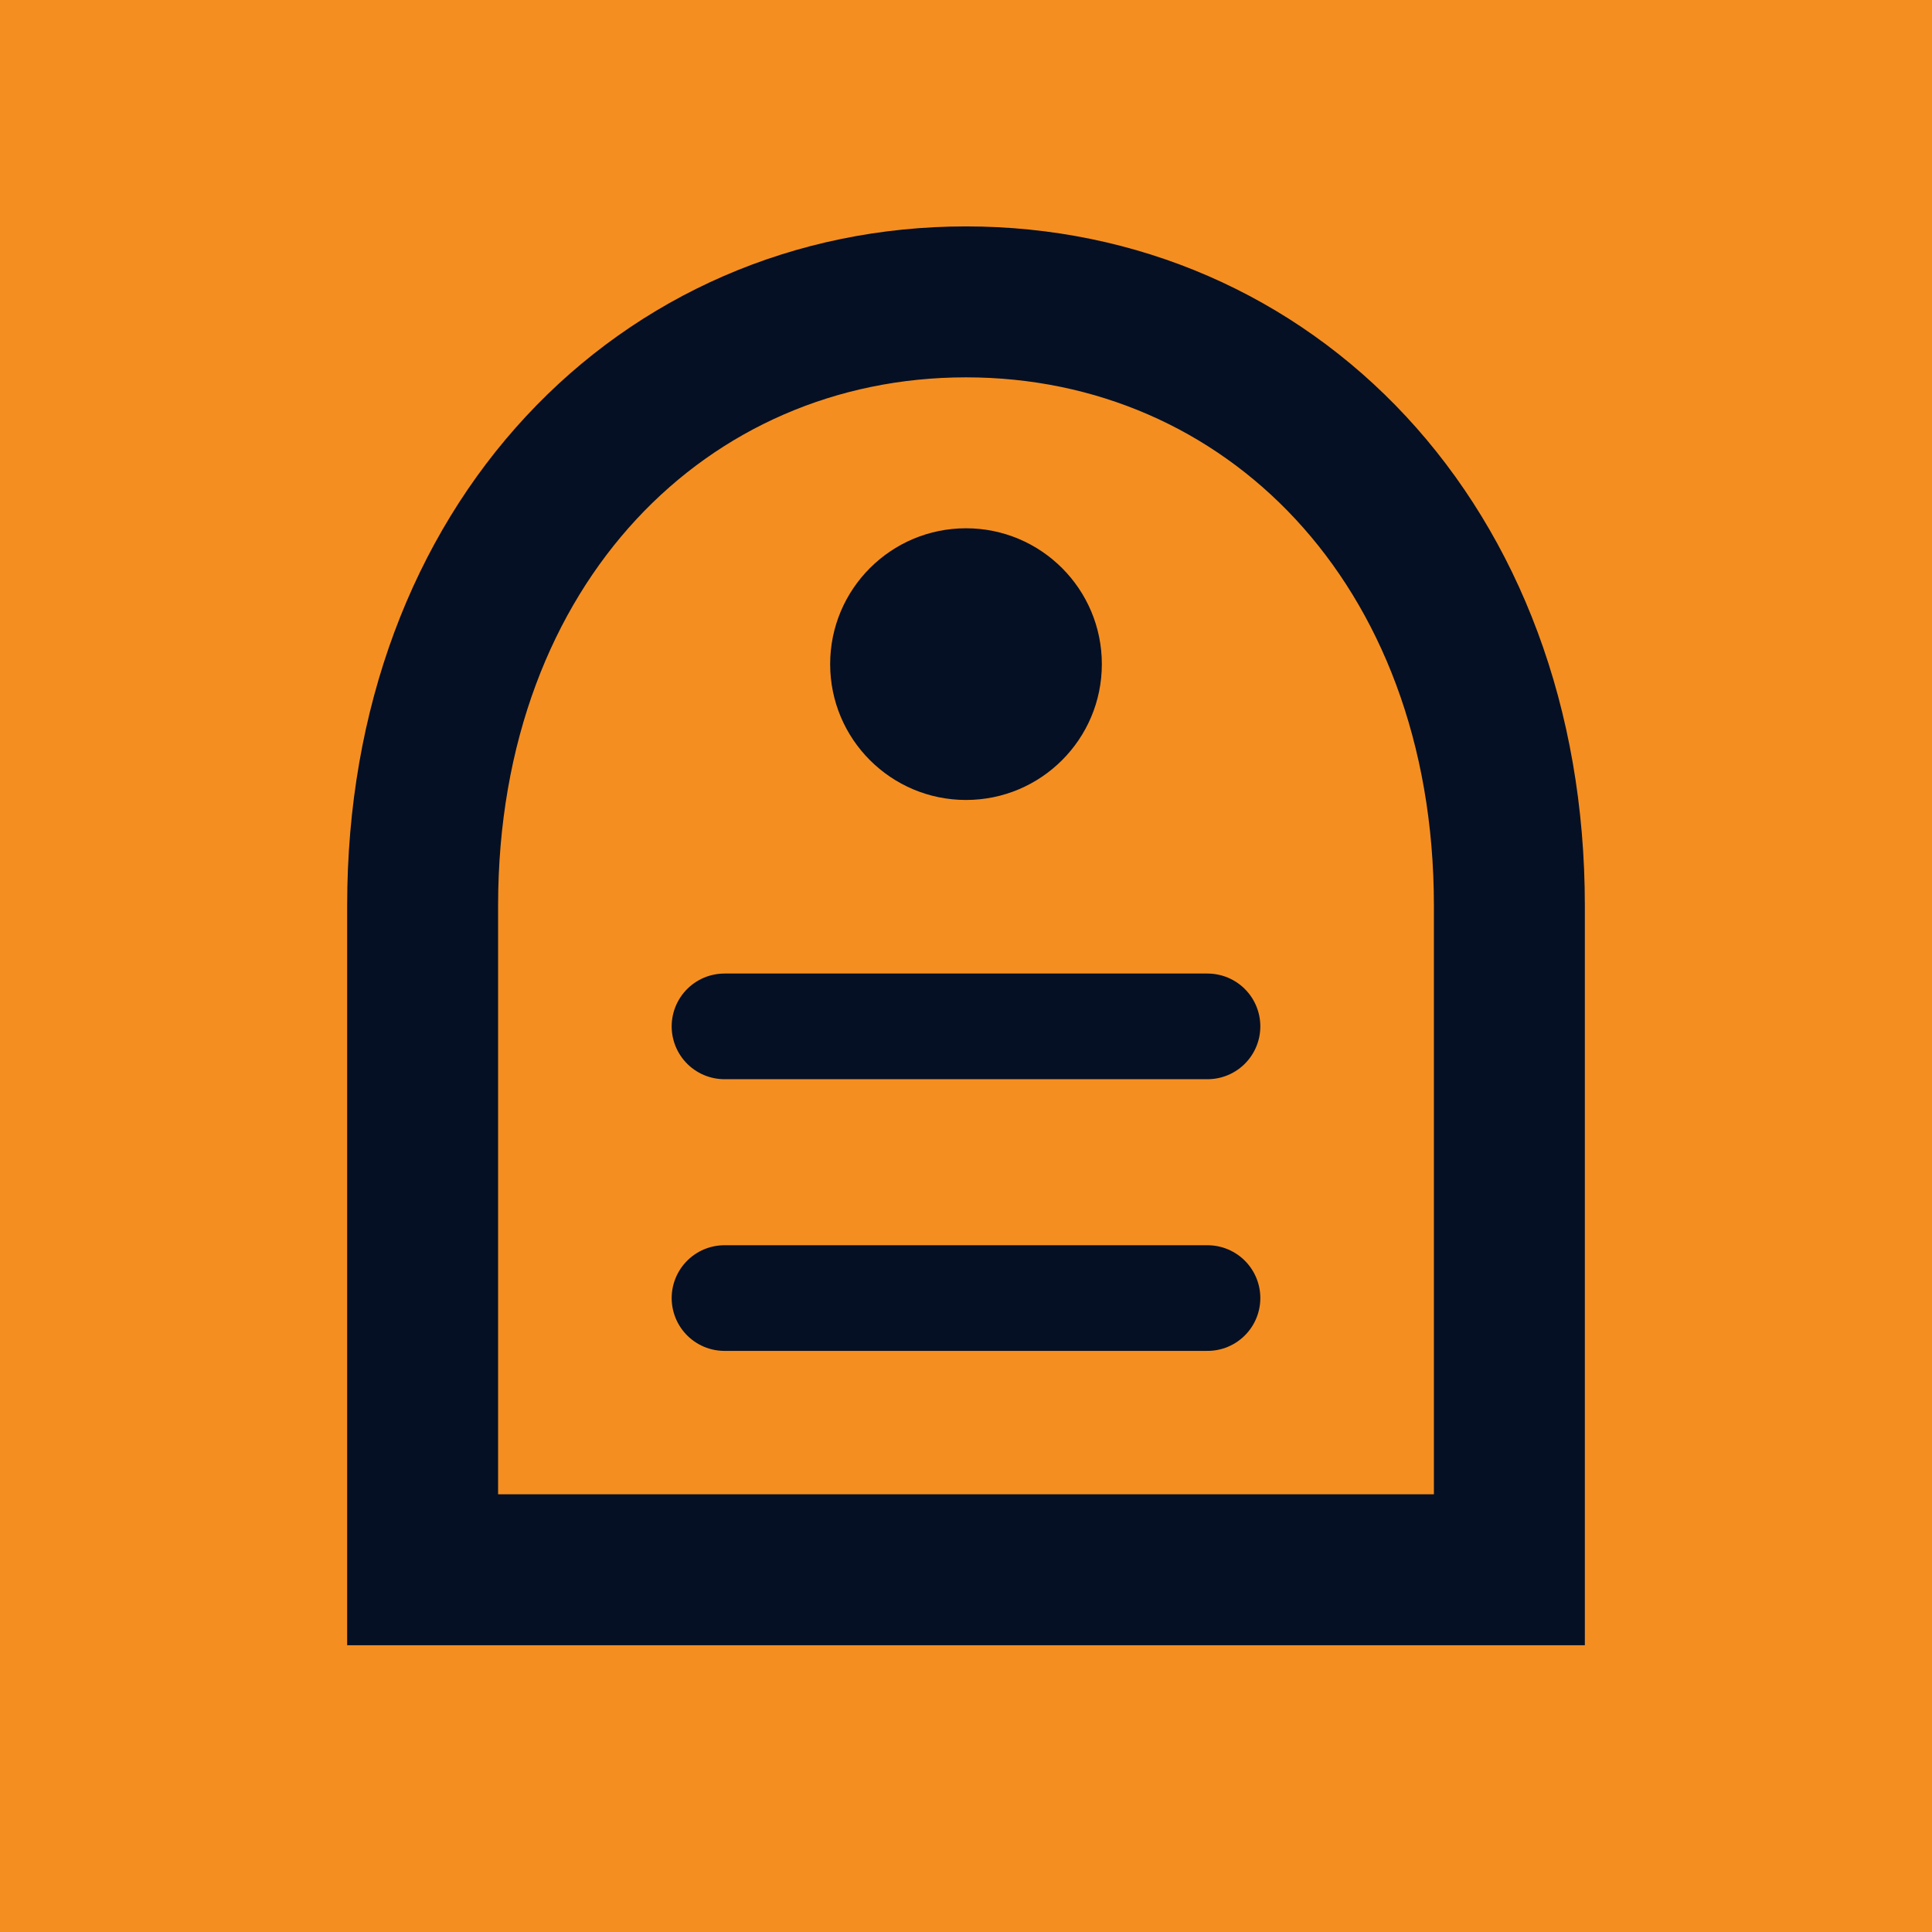
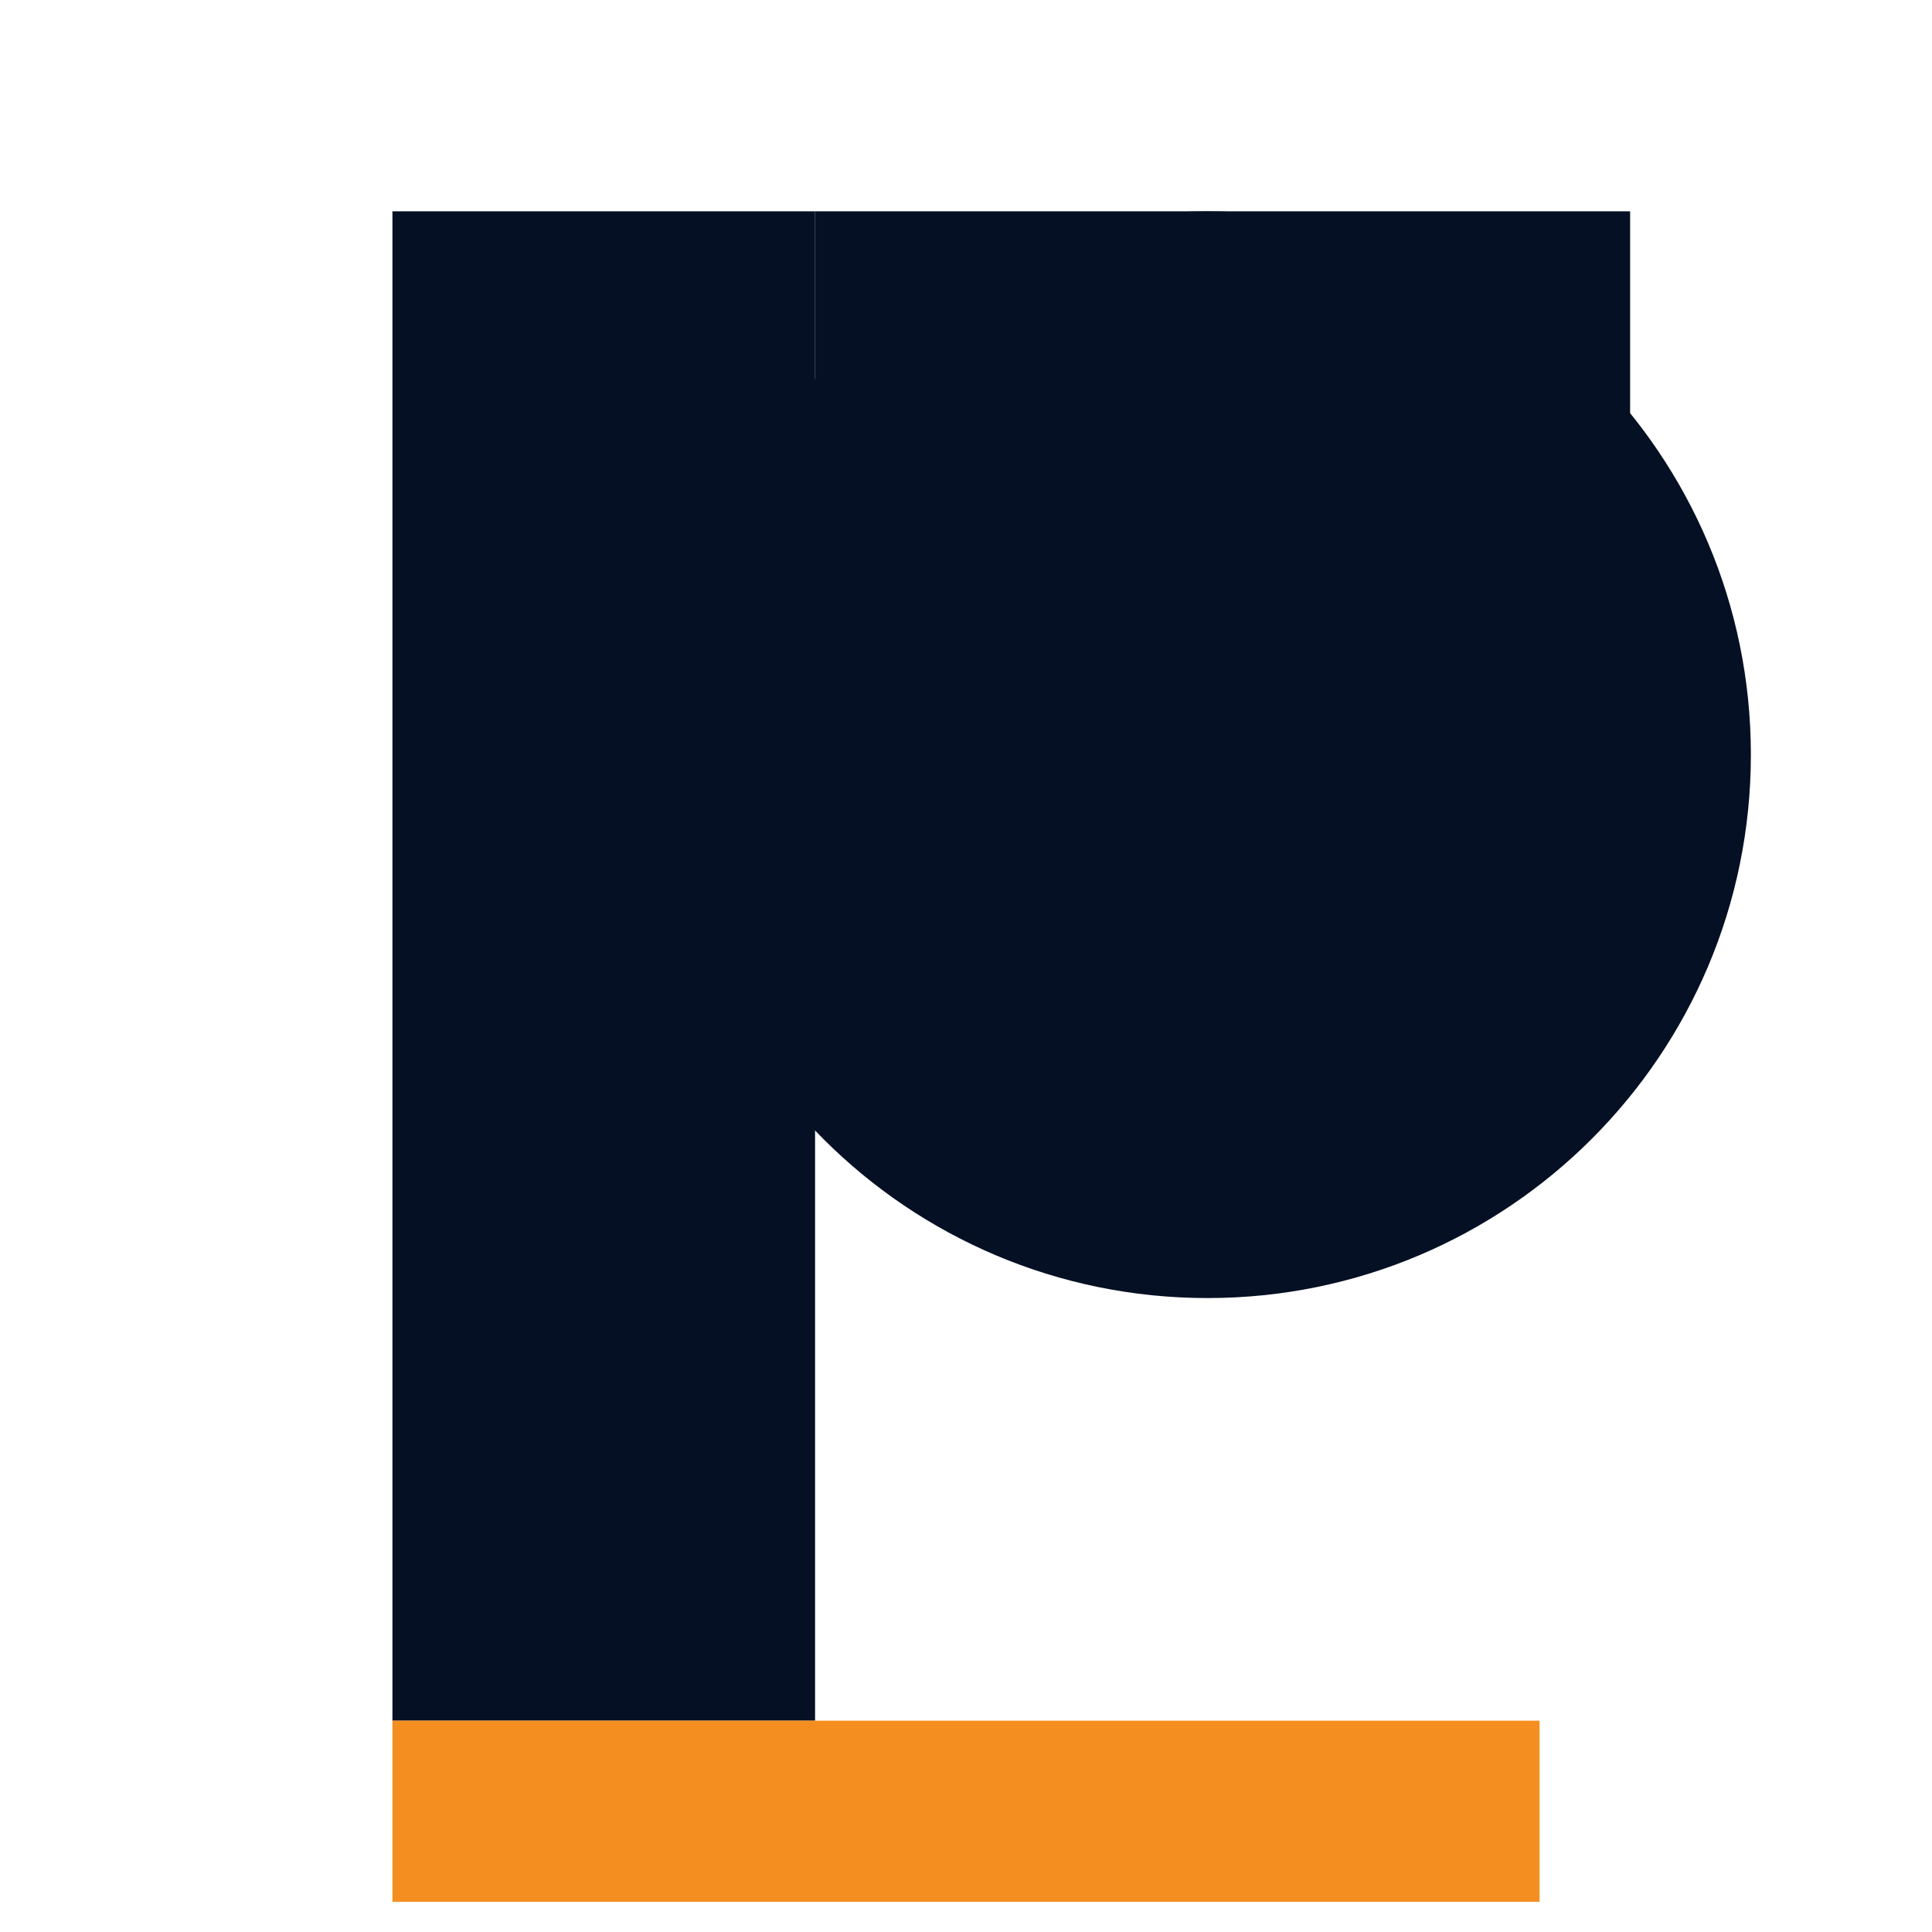
<svg xmlns="http://www.w3.org/2000/svg" viewBox="0 0 64 64">
-   <rect width="64" height="64" fill="#F58E20" />
-   <path d="M14 52 V30 C14 18 22 10 32 10 C42 10 50 18 50 30 V52 Z" fill="none" stroke="#051024" stroke-width="5" />
-   <path d="M24 34 H40 M24 43 H40" stroke="#051024" stroke-width="3.5" stroke-linecap="round" />
-   <circle cx="32" cy="22" r="4.5" fill="#051024" />
+   <g fill="#051024">
+     <rect x="13" y="7" width="14" height="50" />
+     <rect x="27" y="7" width="27" height="17" />
+     <circle cx="40" cy="25" r="18" />
+   </g>
+   <rect x="13" y="57" width="38" height="6" fill="#F58E20" />
  <style>
    @media (prefers-color-scheme: dark) {
-       rect { fill: #121212; }
-       path { stroke: #F4EFE6; }
-       circle { fill: #F58E20; }
+       g { fill: #F4EFE6; }
    }
  </style>
</svg>
